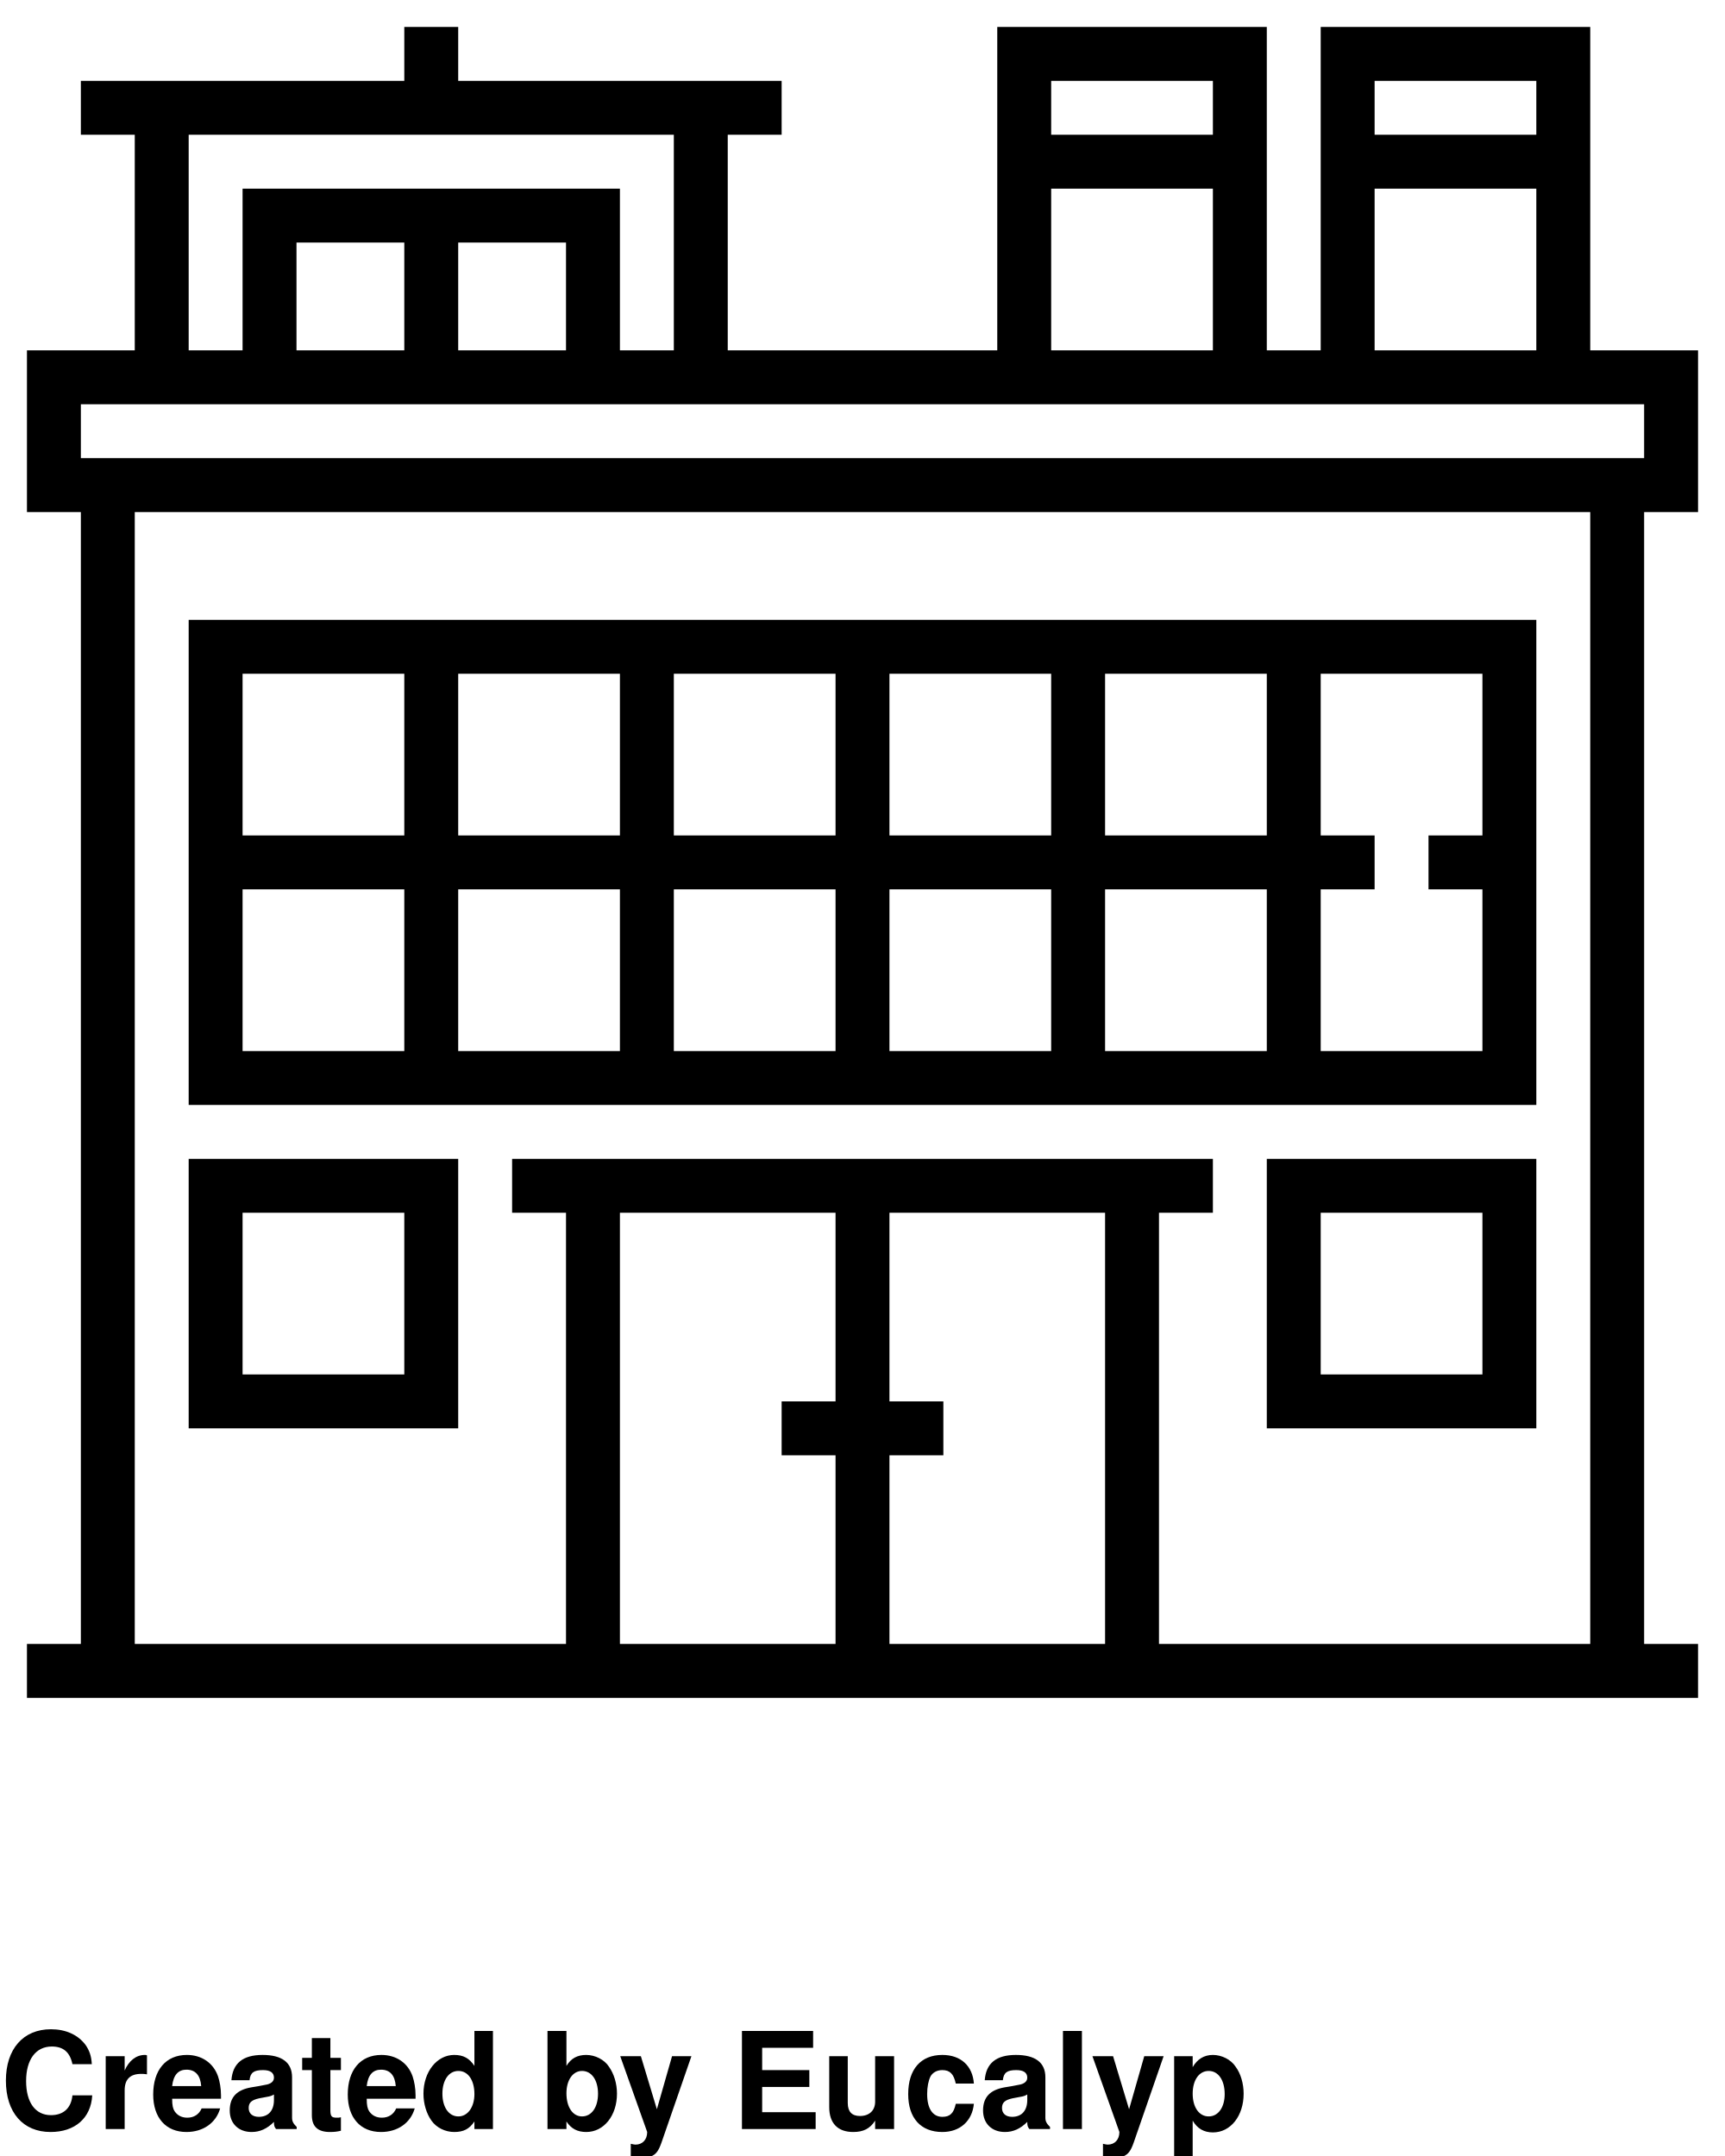
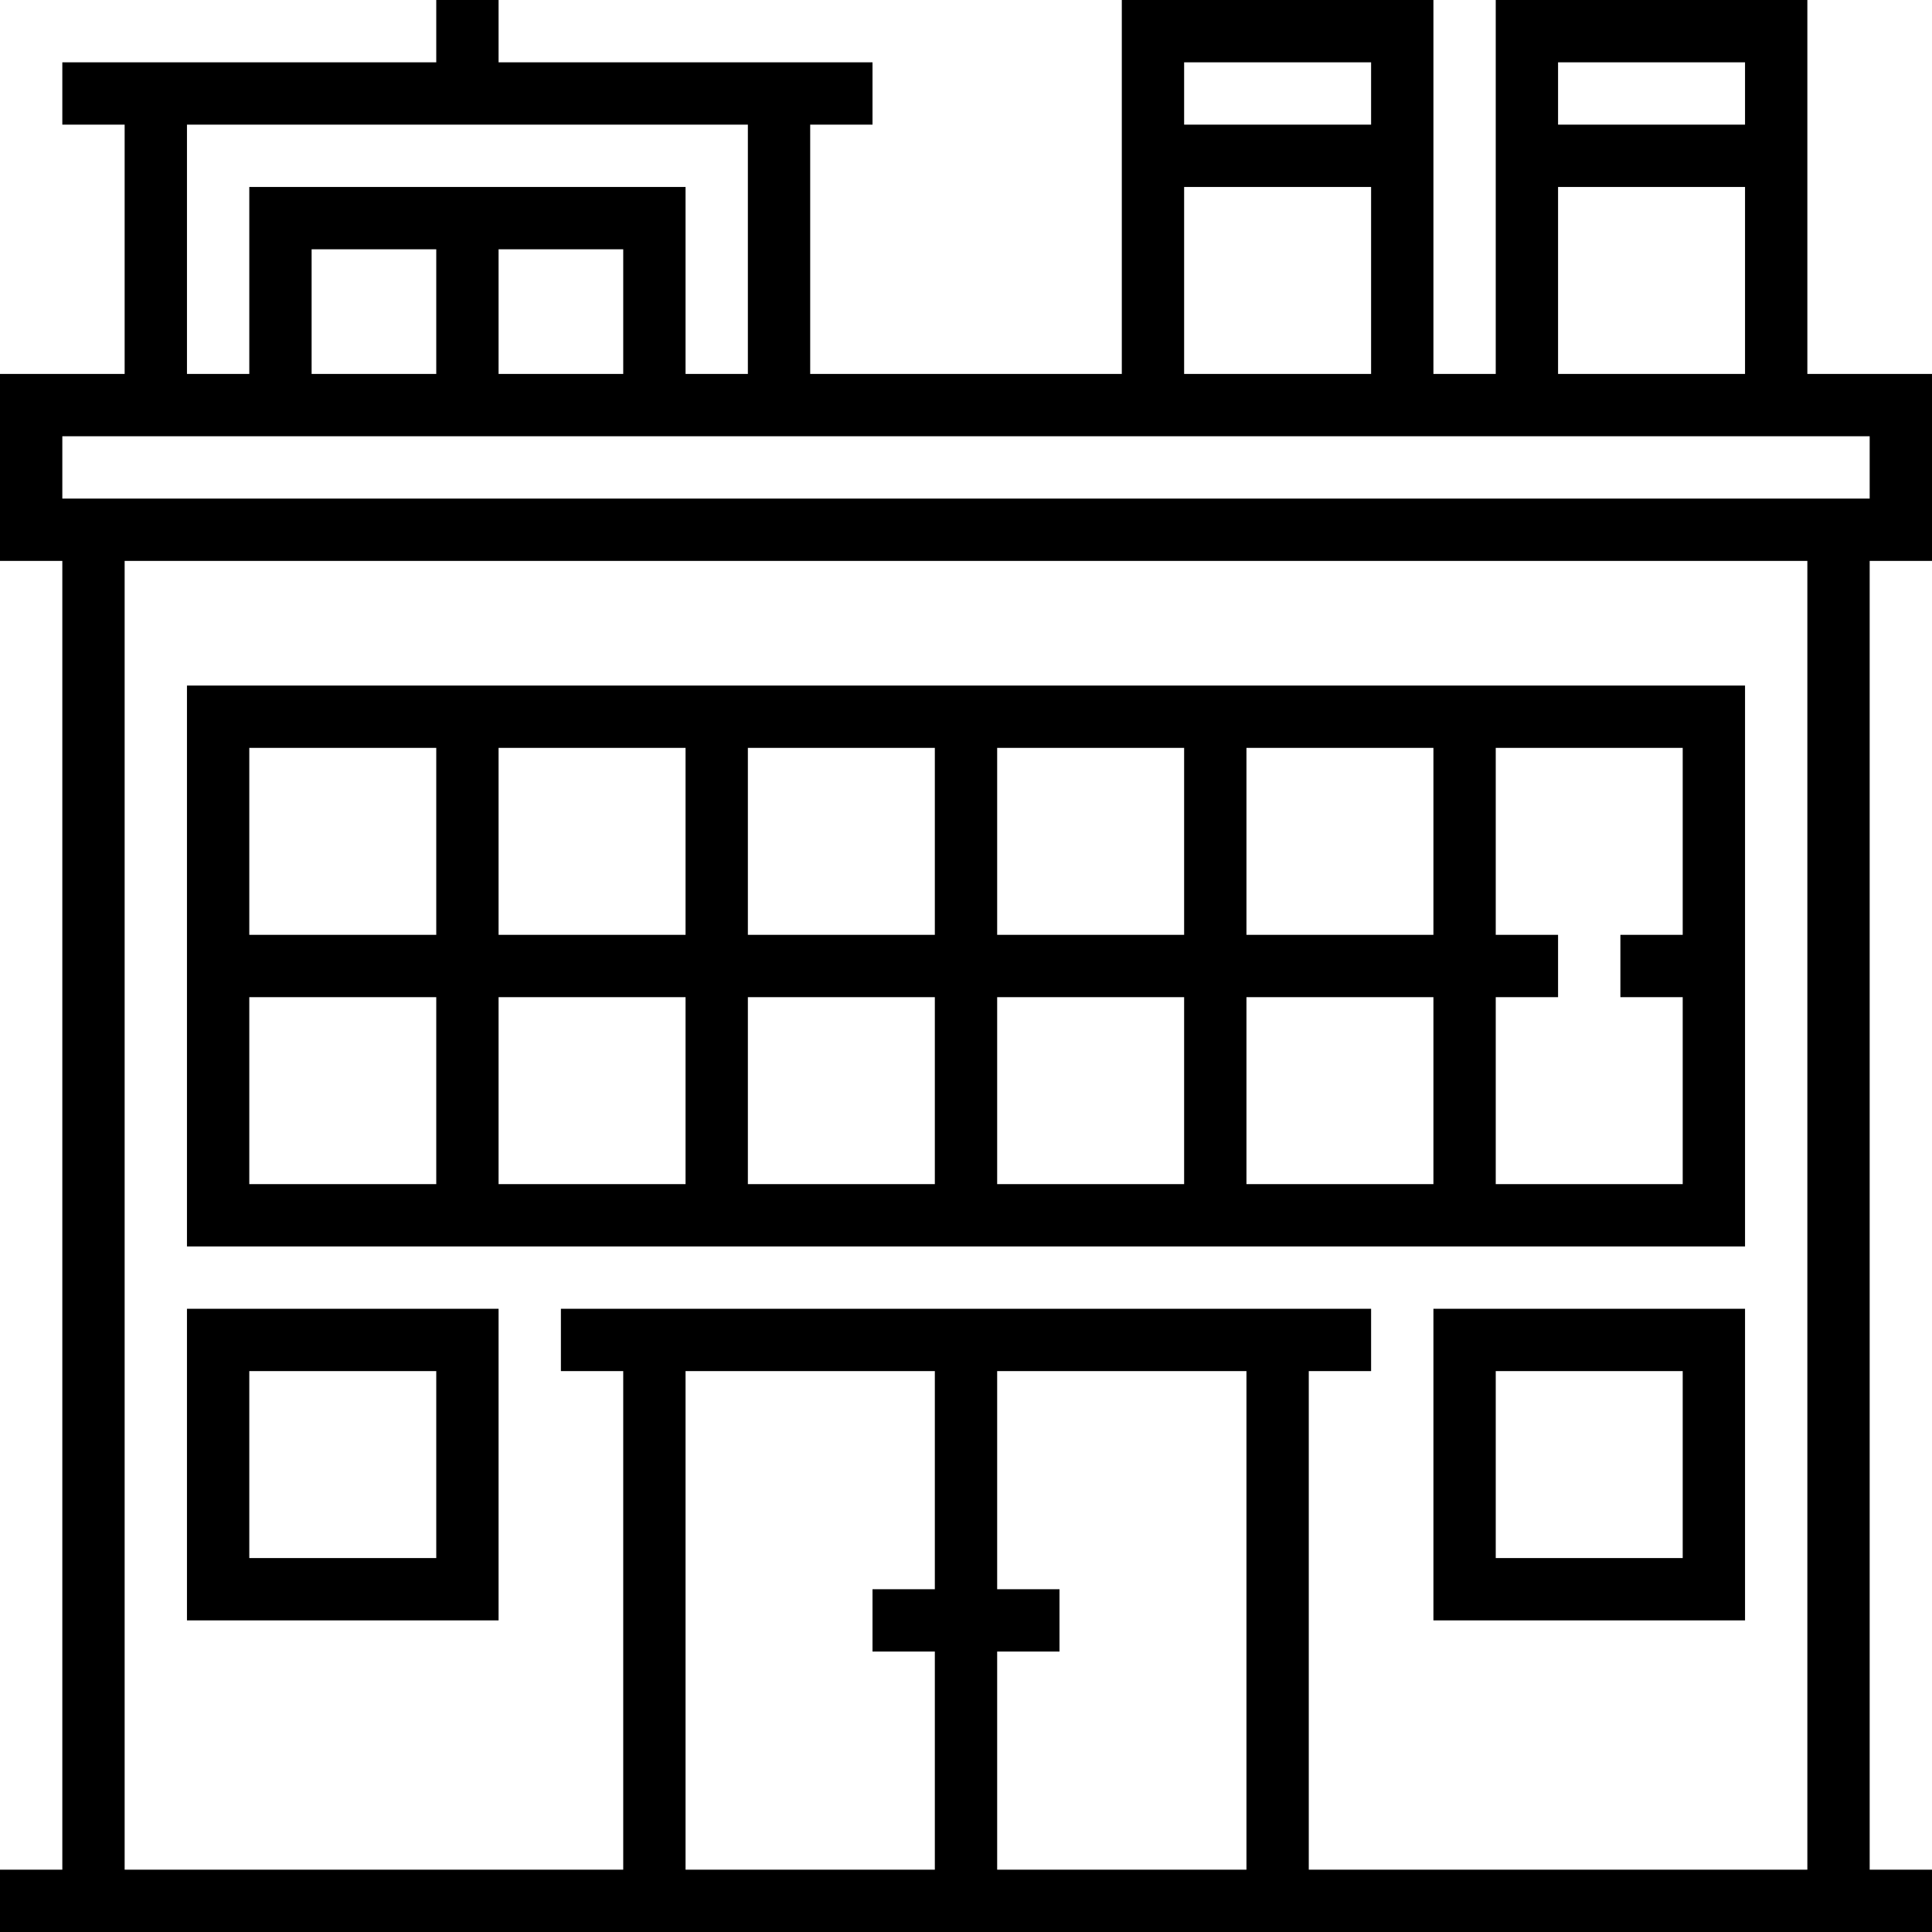
- <svg xmlns="http://www.w3.org/2000/svg" version="1.1" x="0px" y="0px" viewBox="0 0 64 80" style="enable-background:new 0 0 64 64;" xml:space="preserve">
-   <g>
-     <path d="M63,19v-6h-4V1H49v12h-2V1H37v12H27V5h2V3H17V1h-2v2H3v2h2v8H1v6h2v42H1v2h62v-2h-2V19H63z M57,3v2h-6V3H57z M51,7h6v6h-6   V7z M45,3v2h-6V3H45z M39,7h6v6h-6V7z M7,5h18v8h-2V7H9v6H7V5z M11,13V9h4v4H11z M17,9h4v4h-4V9z M3,15h58v2H3V15z M31,45v7h-2v2h2   v7h-8V45H31z M33,52v-7h8v16h-8v-7h2v-2H33z M59,61H43V45h2v-2H19v2h2v16H5V19h54V61z" />
-     <path d="M57,23H7v18h50V23z M31,31h-6v-6h6V31z M33,25h6v6h-6V25z M23,31h-6v-6h6V31z M23,33v6h-6v-6H23z M25,33h6v6h-6V33z M33,33   h6v6h-6V33z M41,33h6v6h-6V33z M41,31v-6h6v6H41z M15,25v6H9v-6H15z M9,33h6v6H9V33z M49,39v-6h2v-2h-2v-6h6v6h-2v2h2v6H49z" />
-     <path d="M47,53h10V43H47V53z M49,45h6v6h-6V45z" />
-     <path d="M17,53V43H7v10H17z M9,45h6v6H9V45z" />
+ <svg xmlns="http://www.w3.org/2000/svg" width="62px" height="62px" viewBox="0 0 62 62" version="1.1">
+   <defs />
+   <g id="Page-1" stroke="none" stroke-width="1" fill="none" fill-rule="evenodd">
+     <g id="services_04" fill-rule="nonzero" fill="#000000">
+       <g id="Group">
+         <path d="M62,18 L62,12 L58,12 L58,0 L48,0 L48,12 L46,12 L46,0 L36,0 L36,12 L26,12 L26,4 L28,4 L28,2 L16,2 L16,0 L14,0 L14,2 L2,2 L2,4 L4,4 L4,12 L0,12 L0,18 L2,18 L2,60 L0,60 L0,62 L62,62 L62,60 L60,60 L60,18 L62,18 Z M56,2 L56,4 L50,4 L50,2 L56,2 Z M50,6 L56,6 L56,12 L50,12 L50,6 Z M44,2 L44,4 L38,4 L38,2 L44,2 Z M38,6 L44,6 L44,12 L38,12 L38,6 Z M6,4 L24,4 L24,12 L22,12 L22,6 L8,6 L8,12 L6,12 L6,4 Z M10,12 L10,8 L14,8 L14,12 L10,12 Z M16,8 L20,8 L20,12 L16,12 L16,8 Z M2,14 L60,14 L60,16 L2,16 L2,14 Z M30,44 L30,51 L28,51 L28,53 L30,53 L30,60 L22,60 L22,44 L30,44 Z M32,51 L32,44 L40,44 L40,60 L32,60 L32,53 L34,53 L34,51 L32,51 Z M58,60 L42,60 L42,44 L44,44 L44,42 L18,42 L18,44 L20,44 L20,60 L4,60 L4,18 L58,18 L58,60 Z" id="Shape" />
+         <path d="M56,22 L6,22 L6,40 L56,40 L56,22 Z M30,30 L24,30 L24,24 L30,24 L30,30 Z M32,24 L38,24 L38,30 L32,30 L32,24 Z M22,30 L16,30 L16,24 L22,24 L22,30 Z M22,32 L22,38 L16,38 L16,32 L22,32 Z M24,32 L30,32 L30,38 L24,38 L24,32 Z M32,32 L38,32 L38,38 L32,38 L32,32 Z M40,32 L46,32 L46,38 L40,38 L40,32 Z M40,30 L40,24 L46,24 L46,30 L40,30 Z M14,24 L14,30 L8,30 L8,24 L14,24 Z M8,32 L14,32 L14,38 L8,38 L8,32 Z M48,38 L48,32 L50,32 L50,30 L48,30 L48,24 L54,24 L54,30 L52,30 L52,32 L54,32 L54,38 L48,38 Z" id="Shape" />
+         <path d="M46,52 L56,52 L56,42 L46,42 L46,52 Z M48,44 L54,44 L54,50 L48,50 L48,44 Z" id="Shape" />
+         <path d="M16,52 L16,42 L6,42 L6,52 L16,52 Z M8,44 L14,44 L14,50 L8,50 L8,44 Z" id="Shape" />
+       </g>
+     </g>
  </g>
-   <text x="0" y="79" fill="#000000" font-size="5px" font-weight="bold" font-family="'Helvetica Neue', Helvetica, Arial-Unicode, Arial, Sans-serif">Created by Eucalyp</text>
-   <text x="0" y="84" fill="#000000" font-size="5px" font-weight="bold" font-family="'Helvetica Neue', Helvetica, Arial-Unicode, Arial, Sans-serif">from the Noun Project</text>
</svg>
